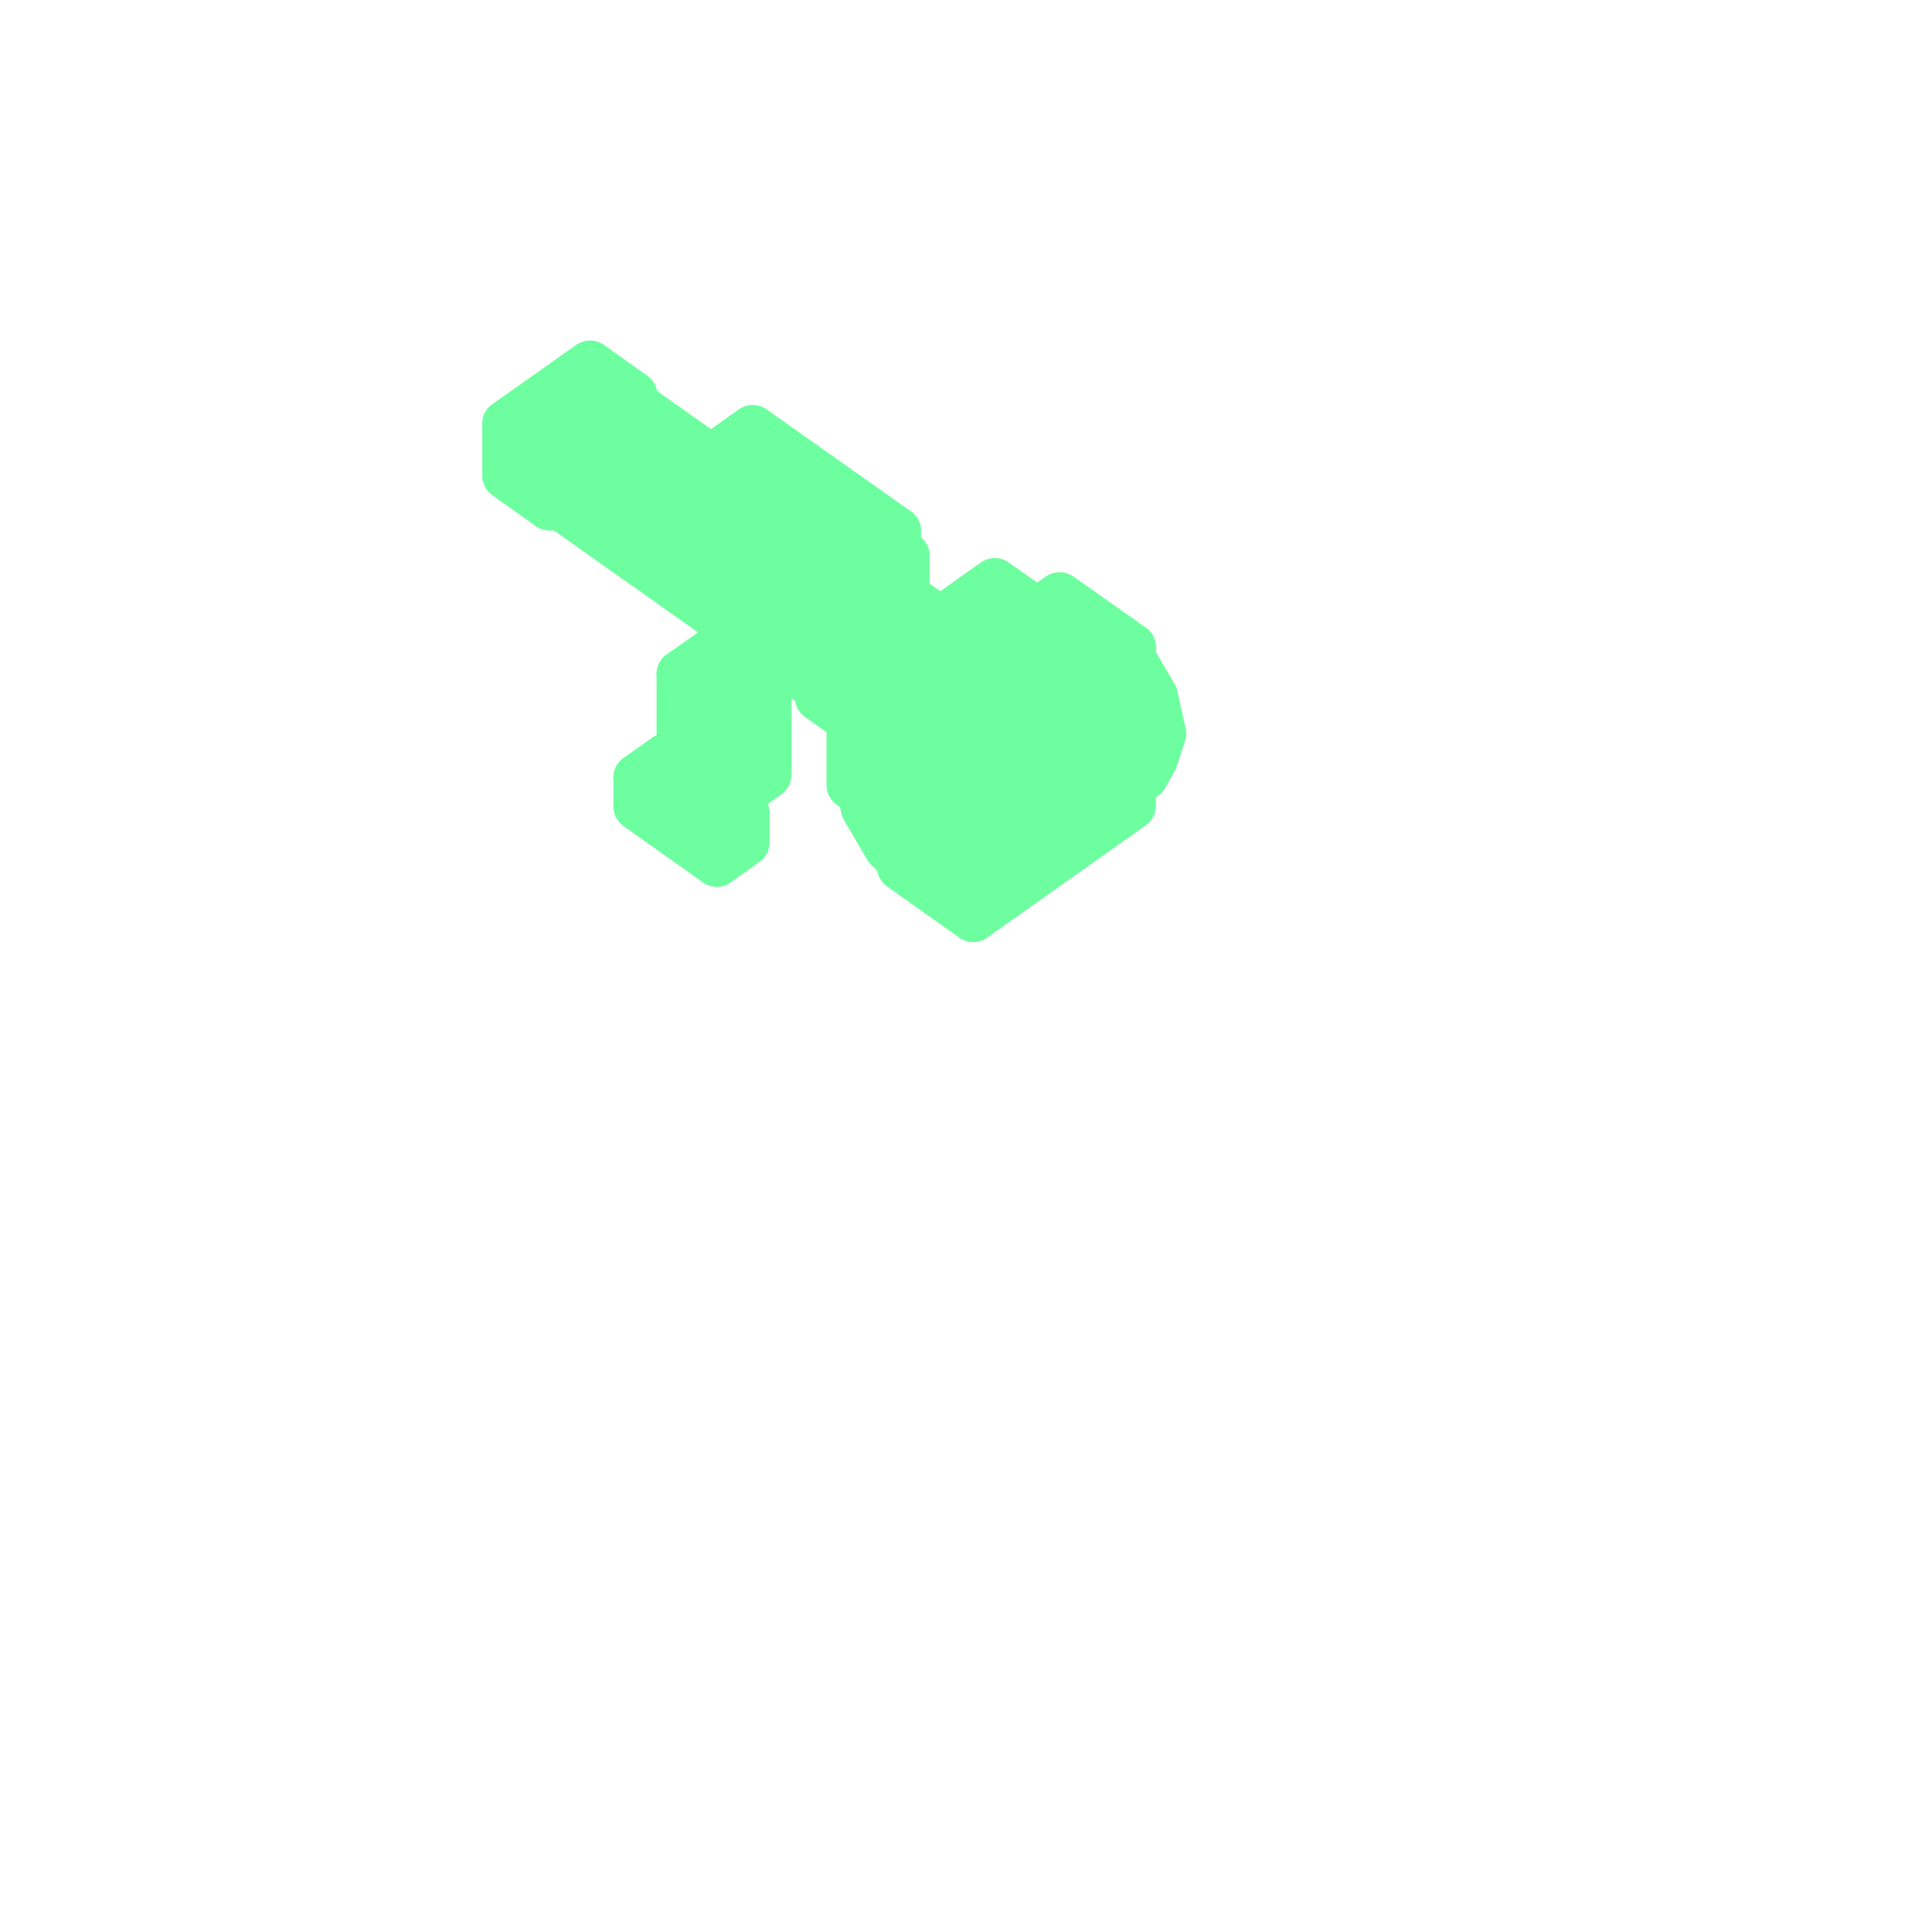
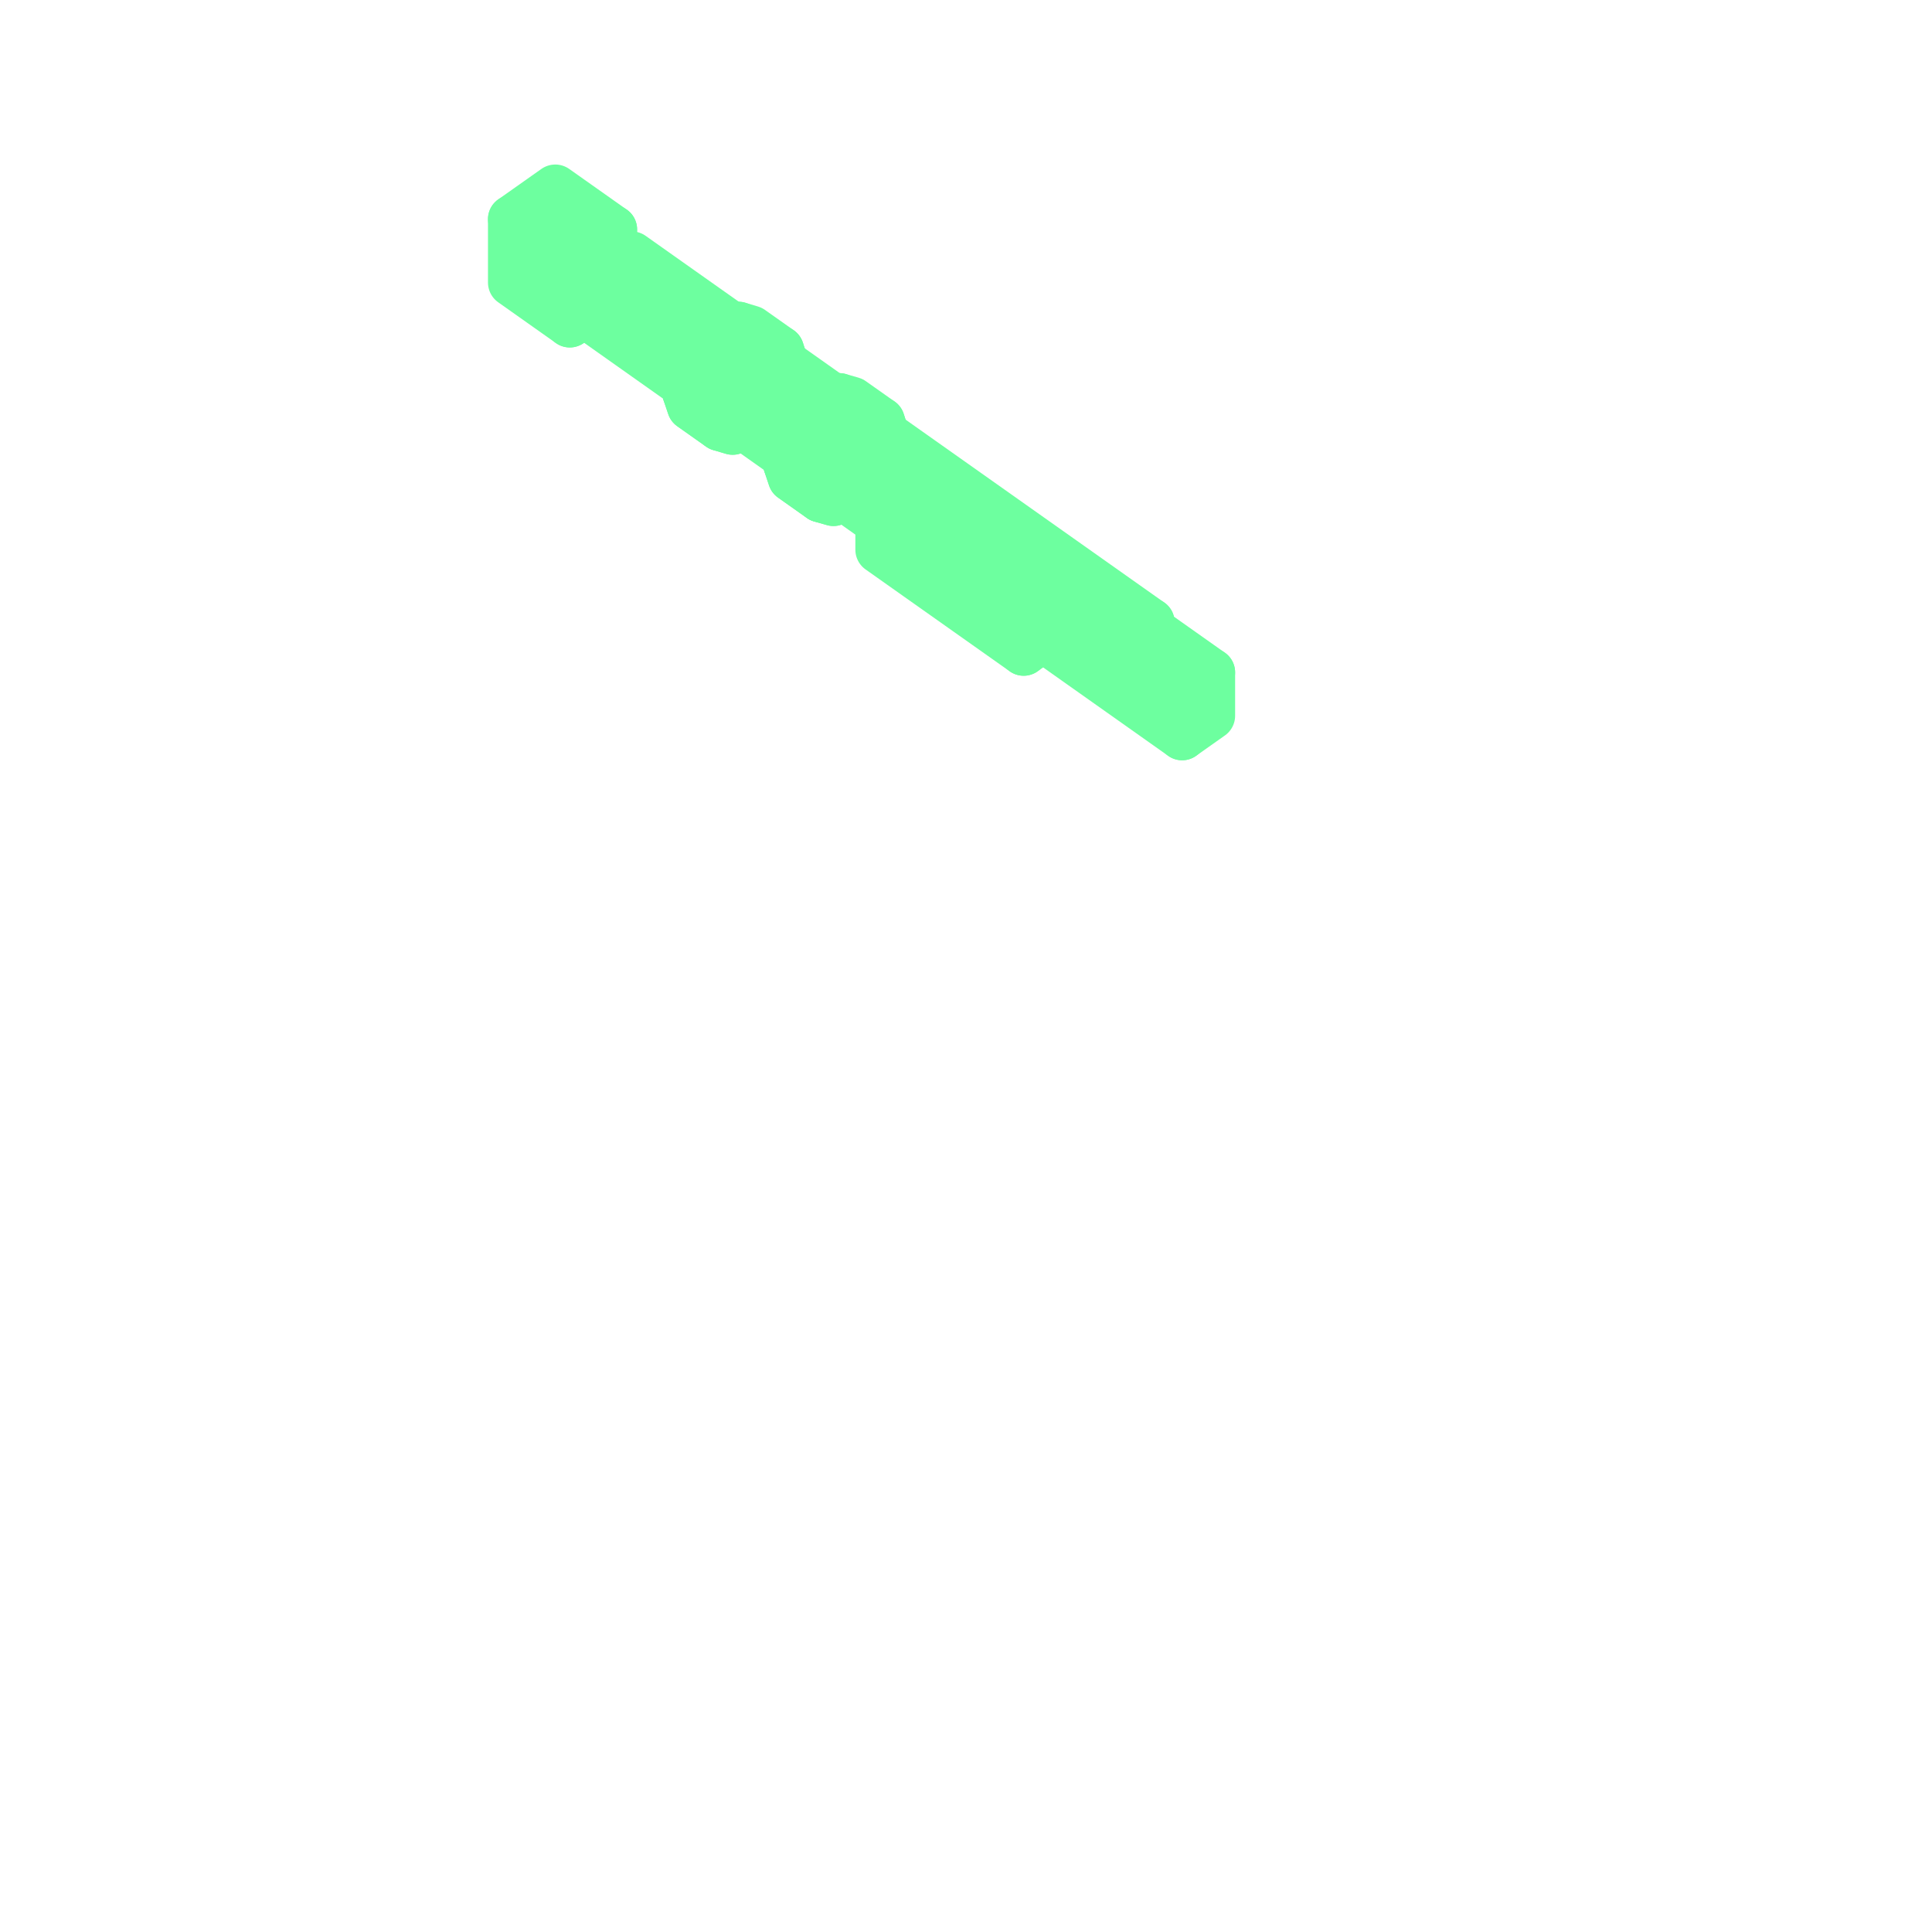
<svg xmlns="http://www.w3.org/2000/svg" viewBox="0 0 128 128" width="128" height="128" data-part-id="eq_rail_lance" data-type="equipment" data-direction="west">
  <g stroke="#6dff9f" stroke-width="3.2" stroke-linejoin="round">
-     <path d="M55.22 44.25 L60.47 47.97 L60.47 46.06 L55.22 42.34 Z" fill="#6dff9f" />
-     <path d="M62.38 44.71 L57.13 40.99 L55.22 42.34 L60.47 46.06 Z" fill="#6dff9f" />
-     <path d="M60.47 47.97 L62.38 46.62 L62.38 44.71 L60.47 46.06 Z" fill="#6dff9f" />
-     <path d="M36.41 33.54 L41.95 29.62 L41.95 26.19 L36.41 30.1 Z" fill="#6dff9f" />
-     <path d="M41.95 26.19 L39.09 24.16 L33.55 28.08 L36.41 30.1 Z" fill="#6dff9f" />
-     <path d="M33.55 31.51 L36.41 33.54 L36.41 30.1 L33.55 28.08 Z" fill="#6dff9f" />
-     <path d="M56.17 47.55 L59.99 44.85 L59.99 36.83 L56.17 39.53 Z" fill="#6dff9f" />
-     <path d="M54.26 46.2 L56.17 47.55 L56.17 39.53 L54.26 38.18 Z" fill="#6dff9f" />
-     <path d="M59.99 36.83 L58.08 35.48 L54.26 38.18 L56.17 39.53 Z" fill="#6dff9f" />
-     <path d="M40.33 30.48 L62.28 46.01 L62.28 43.14 L40.33 27.62 Z" fill="#6dff9f" />
-     <path d="M63.71 42.13 L41.76 26.61 L40.33 27.62 L62.28 43.14 Z" fill="#6dff9f" />
-     <path d="M42.24 53.43 L47.49 57.15 L47.49 55.24 L42.24 51.52 Z" fill="#6dff9f" />
-     <path d="M49.39 53.89 L44.14 50.17 L42.24 51.52 L47.49 55.24 Z" fill="#6dff9f" />
-     <path d="M60.28 42.72 L41.19 29.22 L39.09 30.71 L58.18 44.21 Z" fill="#6dff9f" />
-     <path d="M39.09 31.85 L58.18 45.35 L58.18 44.21 L39.09 30.71 Z" fill="#6dff9f" />
-     <path d="M47.49 57.15 L49.39 55.8 L49.39 53.89 L47.49 55.24 Z" fill="#6dff9f" />
-     <path d="M47.01 54.03 L50.83 51.33 L50.83 43.31 L47.01 46.01 Z" fill="#6dff9f" />
-     <path d="M36.6 33.12 L58.56 48.64 L58.56 45.78 L36.6 30.25 Z" fill="#6dff9f" />
-     <path d="M59.99 44.76 L38.04 29.24 L36.6 30.25 L58.56 45.78 Z" fill="#6dff9f" />
-     <path d="M45.1 52.68 L47.01 54.03 L47.01 46.01 L45.1 44.66 Z" fill="#6dff9f" />
-     <path d="M50.83 43.31 L48.92 41.96 L45.1 44.66 L47.01 46.01 Z" fill="#6dff9f" />
-     <path d="M59.51 36.84 L49.01 29.41 L44.62 32.52 L55.12 39.94 Z" fill="#6dff9f" />
-     <path d="M44.62 35.38 L55.12 42.81 L55.12 39.94 L44.62 32.52 Z" fill="#6dff9f" />
-     <path d="M59.42 35.18 L49.87 28.43 L44.72 32.08 L54.26 38.83 Z" fill="#6dff9f" />
-     <path d="M58.18 45.35 L60.28 43.87 L60.28 42.72 L58.18 44.21 Z" fill="#6dff9f" />
-     <path d="M62.28 46.01 L63.71 45.0 L63.71 42.13 L62.28 43.14 Z" fill="#6dff9f" />
-     <path d="M44.72 33.13 L54.26 39.88 L54.26 38.83 L44.72 32.08 Z" fill="#6dff9f" />
-     <path d="M55.12 42.81 L59.51 39.7 L59.51 36.84 L55.12 39.94 Z" fill="#6dff9f" />
-     <path d="M54.26 39.88 L59.42 36.23 L59.42 35.18 L54.26 38.83 Z" fill="#6dff9f" />
-     <path d="M58.56 48.64 L59.99 47.63 L59.99 44.76 L58.56 45.78 Z" fill="#6dff9f" />
-     <path d="M56.75 51.03 L57.31 49.33 L57.93 48.23 L67.86 41.21 L69.54 40.72 L70.68 40.51 L72.78 41.43 L74.88 43.48 L76.42 46.1 L76.98 48.6 L76.42 50.31 L75.8 51.4 L65.87 58.42 L64.19 58.92 L63.05 59.13 L60.95 58.2 L58.85 56.16 L57.31 53.53 Z" fill="none" />
-     <path d="M70.68 40.51 L72.78 41.43 L71.83 41.73 L69.54 40.72 Z" fill="#6dff9f" stroke="#6dff9f" stroke-width="3.2" />
-     <path d="M76.98 48.6 L76.42 50.31 L75.8 51.4 L76.41 49.55 Z" fill="#6dff9f" stroke="#6dff9f" stroke-width="3.2" />
-     <path d="M72.78 41.43 L74.88 43.48 L74.12 43.96 L71.83 41.73 Z" fill="#6dff9f" stroke="#6dff9f" stroke-width="3.2" />
-     <path d="M76.42 46.1 L76.98 48.6 L76.41 49.55 L75.8 46.82 Z" fill="#6dff9f" stroke="#6dff9f" stroke-width="3.2" />
-     <path d="M74.88 43.48 L76.42 46.1 L75.8 46.82 L74.12 43.96 Z" fill="#6dff9f" stroke="#6dff9f" stroke-width="3.2" />
-     <path d="M66.91 42.13 L69.35 43.19 L68.39 43.87 L65.96 42.8 Z" fill="#6dff9f" stroke="#6dff9f" stroke-width="3.2" />
-     <path d="M74.21 51.51 L73.56 53.48 L72.61 54.15 L73.26 52.18 Z" fill="#6dff9f" stroke="#6dff9f" stroke-width="3.2" />
-     <path d="M63.05 56.73 L72.59 49.98 L72.59 43.3 L63.05 50.05 Z" fill="#6dff9f" />
-     <path d="M72.59 43.3 L65.91 38.57 L56.36 45.32 L63.05 50.05 Z" fill="#6dff9f" />
-     <path d="M56.36 52.01 L63.05 56.73 L63.05 50.05 L56.36 45.32 Z" fill="#6dff9f" />
-     <path d="M64.48 60.81 L74.98 53.38 L74.98 42.88 L64.48 50.31 Z" fill="#6dff9f" />
-     <path d="M69.54 40.72 L71.83 41.73 L61.9 48.75 L59.61 47.74 Z" fill="#6dff9f" stroke="#6dff9f" stroke-width="3.2" />
-     <path d="M76.41 49.55 L75.8 51.4 L65.87 58.42 L66.48 56.57 Z" fill="#6dff9f" stroke="#6dff9f" stroke-width="3.2" />
-     <path d="M69.35 43.19 L71.78 45.57 L70.83 46.24 L68.39 43.87 Z" fill="#6dff9f" stroke="#6dff9f" stroke-width="3.2" />
-     <path d="M73.56 48.61 L74.21 51.51 L73.26 52.18 L72.61 49.29 Z" fill="#6dff9f" stroke="#6dff9f" stroke-width="3.2" />
-     <path d="M71.78 45.57 L73.56 48.61 L72.61 49.29 L70.83 46.24 Z" fill="#6dff9f" stroke="#6dff9f" stroke-width="3.2" />
-     <path d="M62.9 44.96 L65.34 46.03 L64.38 46.7 L61.95 45.64 Z" fill="#6dff9f" stroke="#6dff9f" stroke-width="3.2" />
-     <path d="M70.2 54.34 L69.55 56.31 L68.6 56.99 L69.25 55.02 Z" fill="#6dff9f" stroke="#6dff9f" stroke-width="3.2" />
-     <path d="M71.83 41.73 L74.12 43.96 L64.19 50.98 L61.9 48.75 Z" fill="#6dff9f" stroke="#6dff9f" stroke-width="3.2" />
-     <path d="M75.8 46.82 L76.41 49.55 L66.48 56.57 L65.87 53.84 Z" fill="#6dff9f" stroke="#6dff9f" stroke-width="3.2" />
-     <path d="M57.93 48.23 L59.61 47.74 L58.85 48.88 L57.31 49.33 Z" fill="#6dff9f" stroke="#6dff9f" stroke-width="3.2" />
-     <path d="M65.87 58.42 L64.19 58.92 L63.05 59.13 L64.58 58.68 Z" fill="#6dff9f" stroke="#6dff9f" stroke-width="3.2" />
-     <path d="M59.7 57.43 L64.48 60.81 L64.48 50.31 L59.7 46.93 Z" fill="#6dff9f" />
-     <path d="M74.98 42.88 L70.2 39.51 L59.7 46.93 L64.48 50.31 Z" fill="#6dff9f" />
-     <path d="M56.75 51.03 L57.31 49.33 L58.85 48.88 L60.95 49.8 L63.05 51.85 L64.58 54.47 L65.15 56.97 L64.58 58.68 L63.05 59.13 L60.95 58.2 L58.85 56.16 L57.31 53.53 Z" fill="#6dff9f" stroke="#6dff9f" stroke-width="3.2" />
-     <path d="M74.12 43.96 L75.8 46.82 L65.87 53.84 L64.19 50.98 Z" fill="#6dff9f" stroke="#6dff9f" stroke-width="3.2" />
-     <path d="M65.34 46.03 L67.77 48.4 L66.82 49.08 L64.38 46.7 Z" fill="#6dff9f" stroke="#6dff9f" stroke-width="3.2" />
-     <path d="M69.55 51.45 L70.2 54.34 L69.25 55.02 L68.6 52.12 Z" fill="#6dff9f" stroke="#6dff9f" stroke-width="3.2" />
-     <path d="M59.61 47.74 L61.9 48.75 L60.95 49.8 L58.85 48.88 Z" fill="#6dff9f" stroke="#6dff9f" stroke-width="3.2" />
-     <path d="M66.48 56.57 L65.87 58.42 L64.58 58.68 L65.15 56.97 Z" fill="#6dff9f" stroke="#6dff9f" stroke-width="3.2" />
-     <path d="M67.77 48.4 L69.55 51.45 L68.6 52.12 L66.82 49.08 Z" fill="#6dff9f" stroke="#6dff9f" stroke-width="3.2" />
-     <path d="M61.9 48.75 L64.19 50.98 L63.05 51.85 L60.95 49.8 Z" fill="#6dff9f" stroke="#6dff9f" stroke-width="3.2" />
-     <path d="M65.87 53.84 L66.48 56.57 L65.15 56.97 L64.58 54.47 Z" fill="#6dff9f" stroke="#6dff9f" stroke-width="3.2" />
-     <path d="M64.19 50.98 L65.87 53.84 L64.58 54.47 L63.05 51.85 Z" fill="#6dff9f" stroke="#6dff9f" stroke-width="3.2" />
+     <path d="M33.93 18.72 L37.75 21.42 L37.75 17.22 L33.93 14.52 Z" fill="#6dff9f" />
+     <path d="M37.75 21.42 L40.61 19.4 L40.61 15.2 L37.75 17.22 Z" fill="#6dff9f" />
+     <path d="M40.61 15.2 L36.79 12.5 L33.93 14.52 L37.75 17.22 Z" fill="#6dff9f" />
+     <path d="M45.48 26.01 L45.79 24.64 L46.63 23.21 L47.77 22.09 L48.92 21.59 L49.76 21.84 L51.67 23.19 L51.97 24.12 L51.67 25.48 L50.83 26.91 L49.68 28.03 L48.54 28.53 L47.7 28.28 L45.79 26.93 Z" fill="none" />
+     <path d="M47.7 28.28 L48.54 28.53 L49.68 28.03 L50.83 26.91 L51.67 25.48 L51.97 24.12 L51.67 23.19 L50.83 22.94 L49.68 23.44 L48.54 24.56 L47.7 25.99 L47.39 27.36 Z" fill="#6dff9f" stroke="#6dff9f" stroke-width="3.2" />
+     <path d="M49.68 23.44 L50.83 22.94 L48.92 21.59 L47.77 22.09 Z" fill="#6dff9f" stroke="#6dff9f" stroke-width="3.2" />
+     <path d="M47.7 28.28 L47.39 27.36 L45.48 26.01 L45.79 26.93 Z" fill="#6dff9f" stroke="#6dff9f" stroke-width="3.2" />
+     <path d="M47.39 27.36 L47.7 25.99 L45.79 24.64 L45.48 26.01 Z" fill="#6dff9f" stroke="#6dff9f" stroke-width="3.2" />
+     <path d="M48.54 24.56 L49.68 23.44 L47.77 22.09 L46.63 23.21 Z" fill="#6dff9f" stroke="#6dff9f" stroke-width="3.2" />
+     <path d="M47.7 25.99 L48.54 24.56 L46.63 23.21 L45.79 24.64 Z" fill="#6dff9f" stroke="#6dff9f" stroke-width="3.2" />
+     <path d="M52.16 30.73 L52.47 29.37 L53.31 27.94 L54.45 26.82 L55.6 26.32 L56.44 26.56 L58.35 27.91 L58.65 28.84 L58.35 30.2 L57.51 31.63 L56.36 32.75 L55.22 33.25 L54.38 33.01 L52.47 31.66 Z" fill="none" />
+     <path d="M54.38 33.01 L55.22 33.25 L56.36 32.75 L57.51 31.63 L58.35 30.2 L58.65 28.84 L58.35 27.91 L57.51 27.67 L56.36 28.17 L55.22 29.29 L54.38 30.72 L54.07 32.08 Z" fill="#6dff9f" stroke="#6dff9f" stroke-width="3.2" />
+     <path d="M56.36 28.17 L57.51 27.67 L55.6 26.32 L54.45 26.82 Z" fill="#6dff9f" stroke="#6dff9f" stroke-width="3.2" />
+     <path d="M54.38 33.01 L54.07 32.08 L52.16 30.73 L52.47 31.66 Z" fill="#6dff9f" stroke="#6dff9f" stroke-width="3.2" />
+     <path d="M54.07 32.08 L54.38 30.72 L52.47 29.37 L52.16 30.73 Z" fill="#6dff9f" stroke="#6dff9f" stroke-width="3.2" />
+     <path d="M55.22 29.29 L56.36 28.17 L54.45 26.82 L53.31 27.94 Z" fill="#6dff9f" stroke="#6dff9f" stroke-width="3.2" />
+     <path d="M54.38 30.72 L55.22 29.29 L53.31 27.94 L52.47 29.37 Z" fill="#6dff9f" stroke="#6dff9f" stroke-width="3.2" />
+     <path d="M38.23 20.42 L78.32 48.77 L78.32 45.9 L38.23 17.55 Z" fill="#6dff9f" />
+     <path d="M76.22 41.23 L41.85 16.93 L40.33 18.01 L74.69 42.31 Z" fill="#6dff9f" />
+     <path d="M80.23 44.55 L40.14 16.2 L38.23 17.55 L78.32 45.9 Z" fill="#6dff9f" />
+     <path d="M40.33 18.77 L74.69 43.07 L74.69 42.31 L40.33 18.01 Z" fill="#6dff9f" />
+     <path d="M71.64 38.08 L62.09 31.33 L58.27 34.03 L67.82 40.78 Z" fill="#6dff9f" />
+     <path d="M58.27 36.42 L67.82 43.17 L67.82 40.78 L58.27 34.03 Z" fill="#6dff9f" />
+     <path d="M67.82 43.17 L71.64 40.47 L71.64 38.08 L67.82 40.78 Z" fill="#6dff9f" />
+     <path d="M74.69 43.07 L76.22 41.99 L76.22 41.23 L74.69 42.31 Z" fill="#6dff9f" />
+     <path d="M78.32 48.77 L80.23 47.42 L80.23 44.55 L78.32 45.9 Z" fill="#6dff9f" />
  </g>
</svg>
